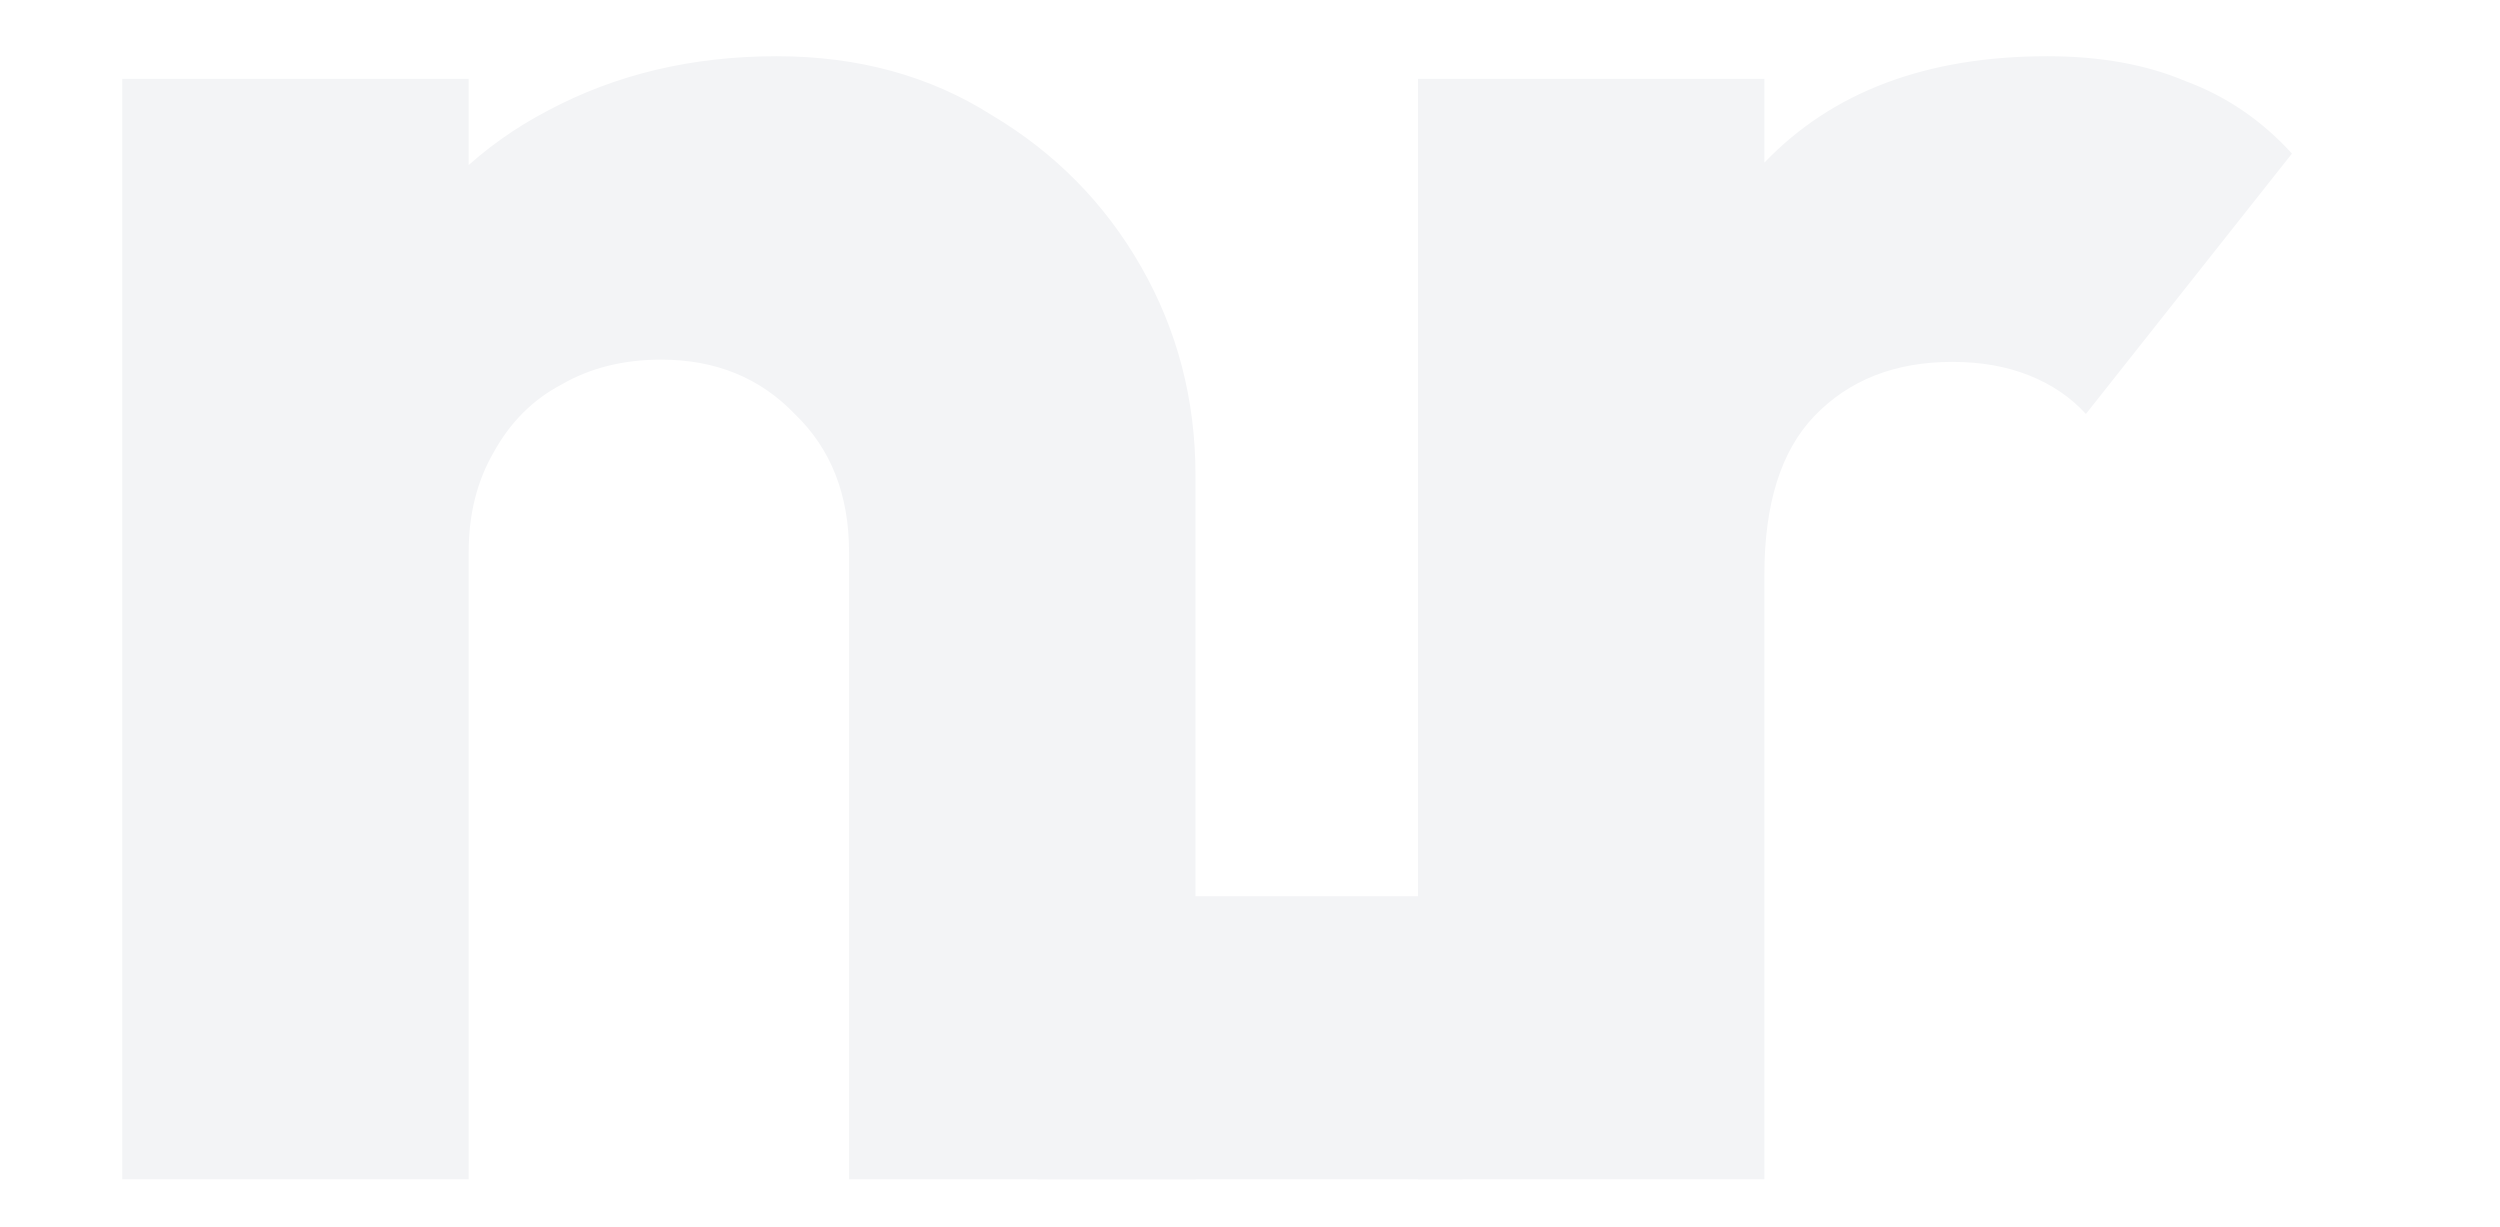
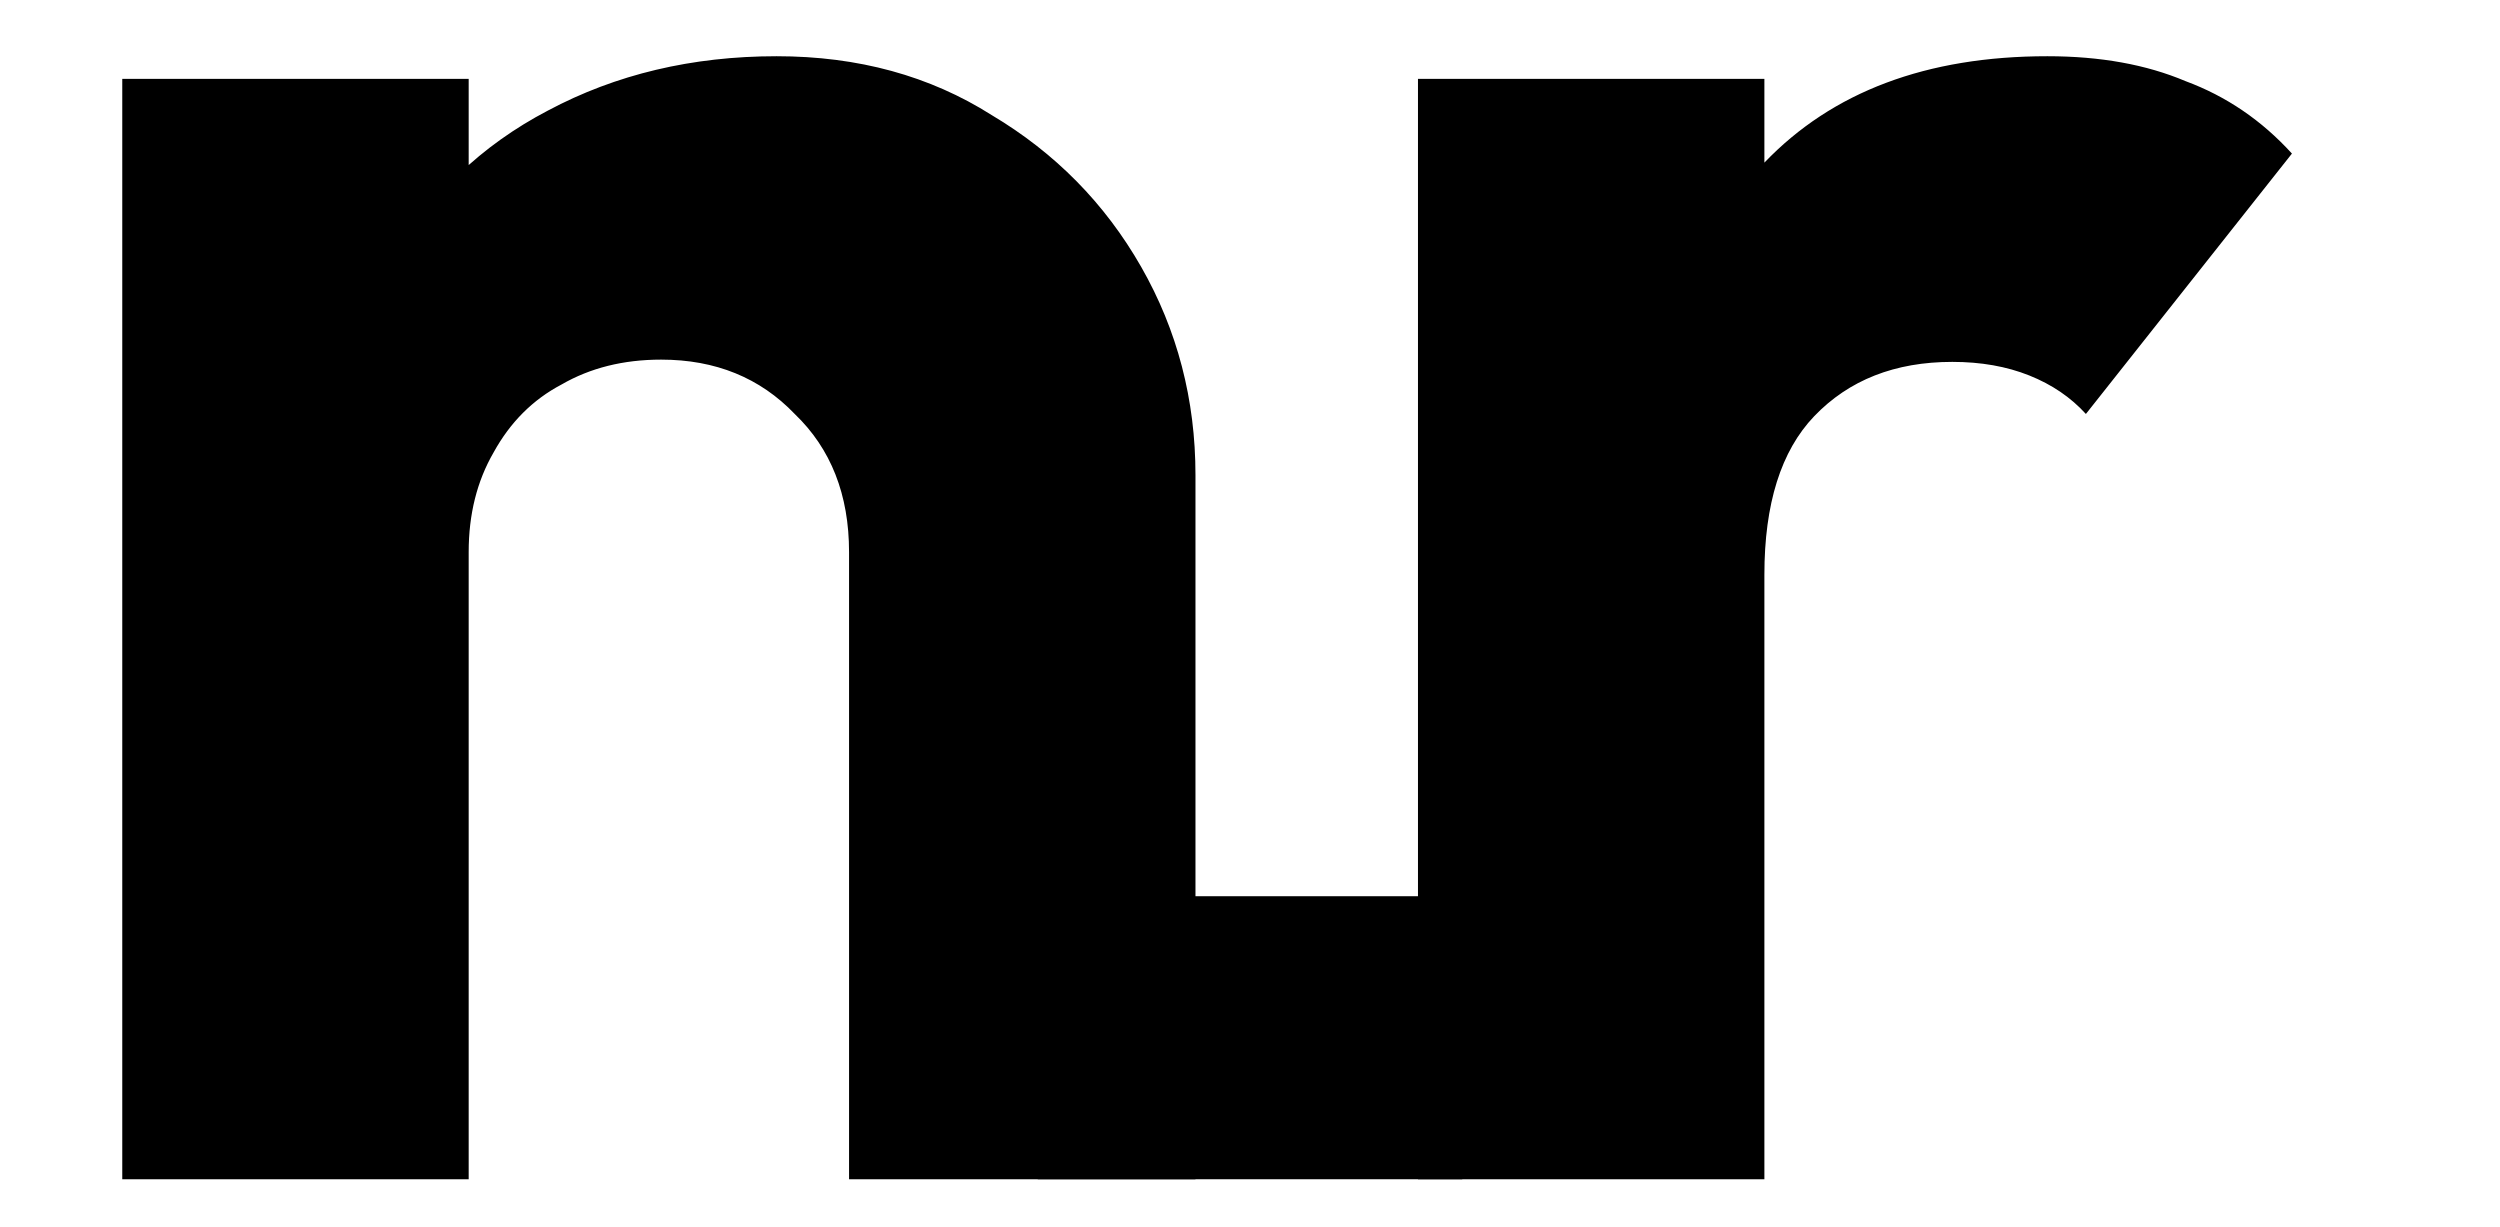
- <svg xmlns="http://www.w3.org/2000/svg" width="53" height="26" viewBox="0 0 53 26" fill="#f3f4f6">
-   <path d="M18 25V11.704C18 10.488 17.616 9.512 16.848 8.776C16.112 8.008 15.168 7.624 14.016 7.624C13.216 7.624 12.512 7.8 11.904 8.152C11.296 8.472 10.816 8.952 10.464 9.592C10.112 10.2 9.936 10.904 9.936 11.704L7.104 10.312C7.104 8.488 7.504 6.888 8.304 5.512C9.104 4.136 10.208 3.08 11.616 2.344C13.056 1.576 14.672 1.192 16.464 1.192C18.192 1.192 19.712 1.608 21.024 2.44C22.368 3.24 23.424 4.312 24.192 5.656C24.96 7 25.344 8.472 25.344 10.072V25H18ZM2.592 25V1.672H9.936V25H2.592ZM30.061 25V1.672H37.405V25H30.061ZM37.405 12.184L34.333 9.784C34.941 7.064 35.965 4.952 37.405 3.448C38.845 1.944 40.845 1.192 43.405 1.192C44.525 1.192 45.501 1.368 46.333 1.72C47.197 2.04 47.949 2.552 48.589 3.256L44.221 8.776C43.901 8.424 43.501 8.152 43.021 7.96C42.541 7.768 41.997 7.672 41.389 7.672C40.173 7.672 39.197 8.056 38.461 8.824C37.757 9.56 37.405 10.68 37.405 12.184Z" fill="#f3f4f6" />
-   <rect x="22" y="19" width="9" height="6" fill="#f3f4f6" />
+ <svg xmlns="http://www.w3.org/2000/svg" width="53" height="26" viewBox="0 0 53 26" fill="none">
+   <path d="M18 25V11.704C18 10.488 17.616 9.512 16.848 8.776C16.112 8.008 15.168 7.624 14.016 7.624C13.216 7.624 12.512 7.8 11.904 8.152C11.296 8.472 10.816 8.952 10.464 9.592C10.112 10.2 9.936 10.904 9.936 11.704L7.104 10.312C7.104 8.488 7.504 6.888 8.304 5.512C9.104 4.136 10.208 3.08 11.616 2.344C13.056 1.576 14.672 1.192 16.464 1.192C18.192 1.192 19.712 1.608 21.024 2.44C22.368 3.24 23.424 4.312 24.192 5.656C24.96 7 25.344 8.472 25.344 10.072V25H18ZM2.592 25V1.672H9.936V25H2.592ZM30.061 25V1.672H37.405V25H30.061ZM37.405 12.184L34.333 9.784C34.941 7.064 35.965 4.952 37.405 3.448C38.845 1.944 40.845 1.192 43.405 1.192C44.525 1.192 45.501 1.368 46.333 1.72C47.197 2.04 47.949 2.552 48.589 3.256L44.221 8.776C43.901 8.424 43.501 8.152 43.021 7.96C42.541 7.768 41.997 7.672 41.389 7.672C40.173 7.672 39.197 8.056 38.461 8.824C37.757 9.56 37.405 10.68 37.405 12.184Z" fill="black" />
+   <rect x="22" y="19" width="9" height="6" fill="black" />
</svg>
